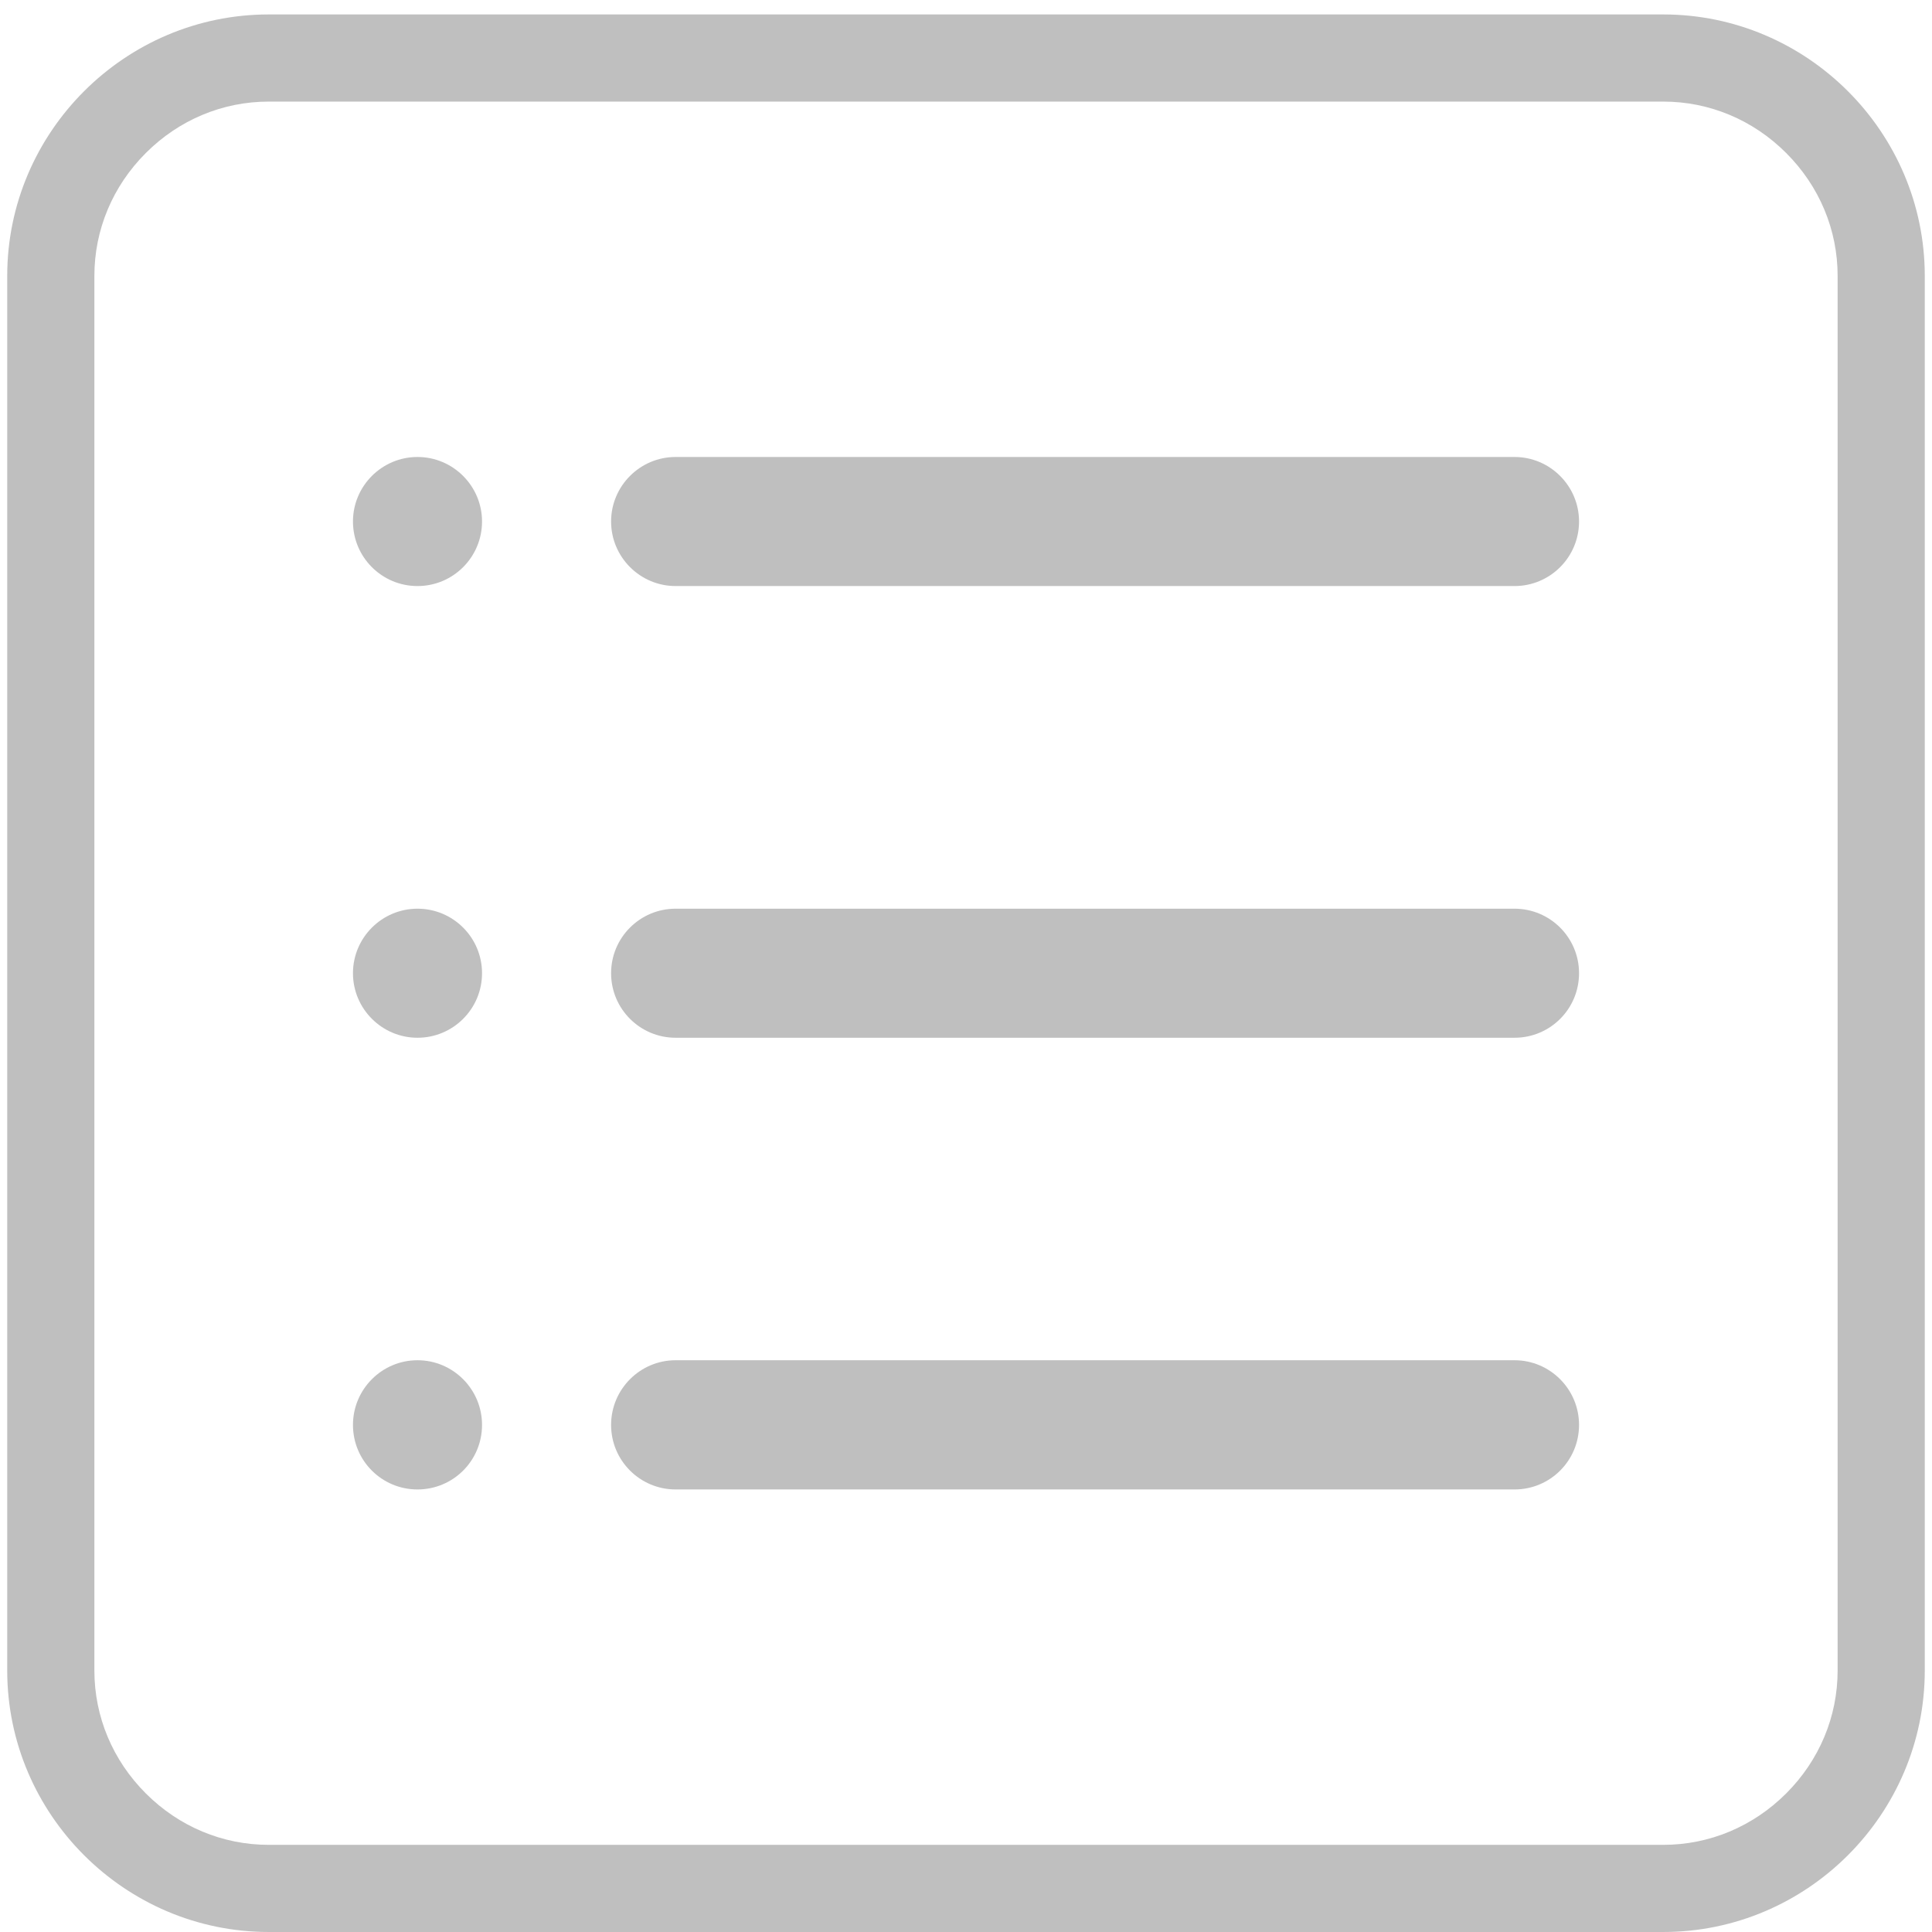
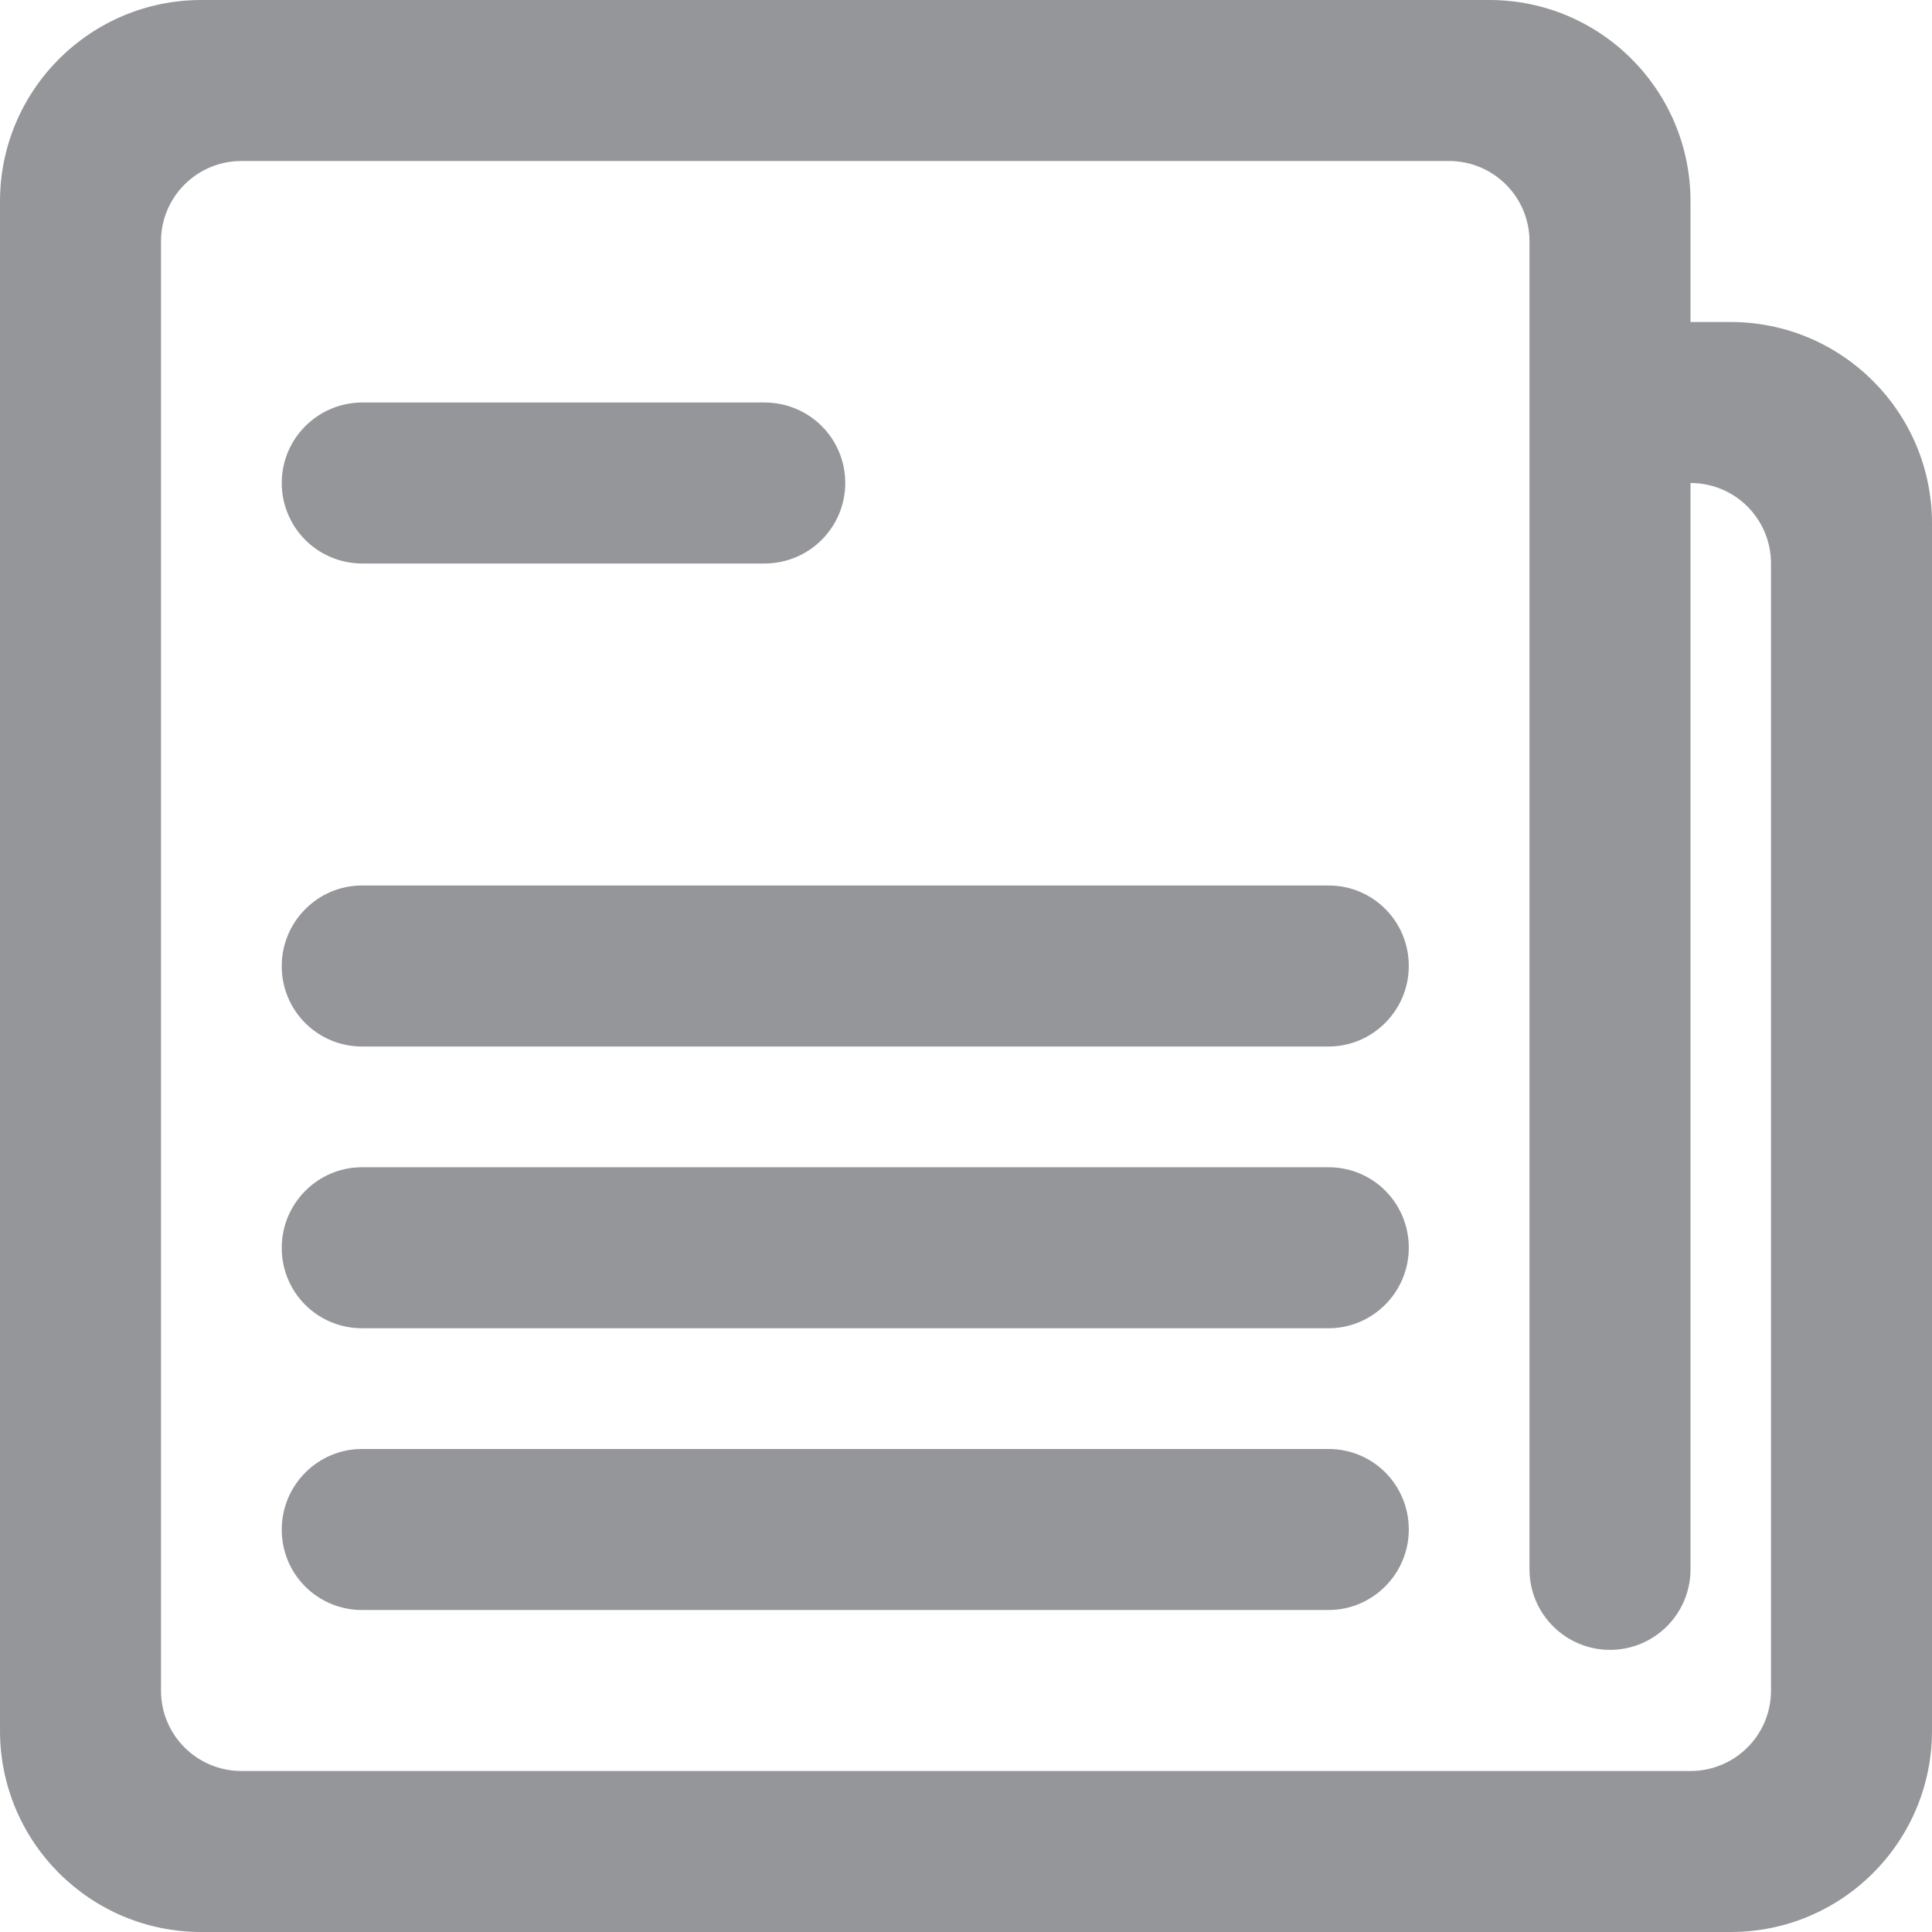
- <svg xmlns="http://www.w3.org/2000/svg" t="1670089349409" class="icon" viewBox="0 0 1024 1024" version="1.1" p-id="49503" width="200" height="200">
-   <path d="M881.585 7.655 142.422 7.655C66.197 7.655 3.827 70.024 3.827 146.249l0 739.161c0 76.222 62.369 138.588 138.595 138.588l739.161 0c76.222 0 138.588-62.366 138.588-138.588L1020.171 146.246C1020.173 70.021 957.806 7.655 881.585 7.655L881.585 7.655zM973.977 885.409c0 24.482-9.701 47.58-27.258 65.14-17.557 17.553-40.654 27.258-65.14 27.258L142.422 977.806c-24.491 0-47.587-9.701-65.14-27.258-17.557-17.557-27.258-40.654-27.258-65.14L50.024 146.246c0-24.485 9.697-47.587 27.258-65.14 17.553-17.557 40.651-27.258 65.14-27.258l739.161 0c24.482 0 47.58 9.697 65.14 27.258 17.553 17.553 27.258 40.651 27.258 65.14l0 739.161L973.977 885.407z" p-id="49504" fill="#bfbfbf" />
-   <path d="M358.091 242.212l444.627 0c18.847 0 34.205 15.356 34.205 34.202 0 18.847-15.269 34.205-34.205 34.205L358.091 310.618c-18.847 0-34.196-15.356-34.196-34.205C323.892 257.564 339.241 242.212 358.091 242.212L358.091 242.212z" p-id="49505" fill="#bfbfbf" />
-   <path d="M358.091 720.955l444.627 0c18.847 0 34.205 15.356 34.205 34.285 0 18.931-15.269 34.2-34.205 34.2L358.091 789.44c-18.847 0-34.196-15.269-34.196-34.2C323.892 736.312 339.241 720.955 358.091 720.955L358.091 720.955z" p-id="49506" fill="#bfbfbf" />
-   <path d="M358.091 481.626l444.627 0c18.847 0 34.205 15.269 34.205 34.205 0 18.924-15.269 34.198-34.205 34.198L358.091 550.029c-18.847 0-34.196-15.269-34.196-34.198C323.892 496.896 339.241 481.626 358.091 481.626L358.091 481.626z" p-id="49507" fill="#bfbfbf" />
-   <path d="M221.283 242.212c18.847 0 34.205 15.356 34.205 34.202 0 18.847-15.269 34.205-34.205 34.205-18.928 0-34.202-15.356-34.202-34.205C187.08 257.564 202.435 242.212 221.283 242.212L221.283 242.212z" p-id="49508" fill="#bfbfbf" />
-   <path d="M221.283 720.955c18.847 0 34.205 15.356 34.205 34.285 0 18.931-15.269 34.2-34.205 34.2-18.928 0-34.202-15.269-34.202-34.2C187.08 736.312 202.435 720.955 221.283 720.955L221.283 720.955z" p-id="49509" fill="#bfbfbf" />
-   <path d="M221.283 481.626c18.847 0 34.205 15.269 34.205 34.205 0 18.924-15.356 34.198-34.205 34.198s-34.202-15.349-34.202-34.198C187.08 496.977 202.435 481.626 221.283 481.626L221.283 481.626z" p-id="49510" fill="#bfbfbf" />
+ <svg xmlns="http://www.w3.org/2000/svg" t="1672756819011" class="icon" viewBox="0 0 1024 1024" version="1.1" p-id="3123" width="200" height="200">
+   <path d="M512 938.667h384c23.573 0 42.667-19.029 42.667-42.603V298.603A42.581 42.581 0 0 0 896 256v576a42.667 42.667 0 0 1-85.333 0V127.936A42.603 42.603 0 0 0 768 85.333H128c-23.637 0-42.667 19.072-42.667 42.603v768.128C85.333 919.637 104.427 938.667 128 938.667h384z m0 85.333H106.752A106.667 106.667 0 0 1 0 917.312V106.688A106.752 106.752 0 0 1 106.752 0h682.496A106.667 106.667 0 0 1 896 106.688V170.667h21.248A106.752 106.752 0 0 1 1024 277.355v639.957A106.667 106.667 0 0 1 917.248 1024H512zM149.333 256c0-23.573 19.136-42.667 42.795-42.667h213.077c23.637 0 42.795 18.944 42.795 42.667 0 23.573-19.136 42.667-42.795 42.667H192.128A42.624 42.624 0 0 1 149.333 256z m0 256c0-23.573 19.2-42.667 42.475-42.667H704.213c23.467 0 42.475 18.944 42.475 42.667 0 23.573-19.2 42.667-42.475 42.667H191.787A42.453 42.453 0 0 1 149.333 512z m0 149.333c0-23.573 19.2-42.667 42.475-42.667H704.213c23.467 0 42.475 18.944 42.475 42.667 0 23.573-19.2 42.667-42.475 42.667H191.787A42.453 42.453 0 0 1 149.333 661.333z m0 149.333c0-23.573 19.2-42.667 42.475-42.667H704.213c23.467 0 42.475 18.944 42.475 42.667 0 23.573-19.2 42.667-42.475 42.667H191.787A42.453 42.453 0 0 1 149.333 810.667z" fill="#95969A" p-id="3124" />
</svg>
